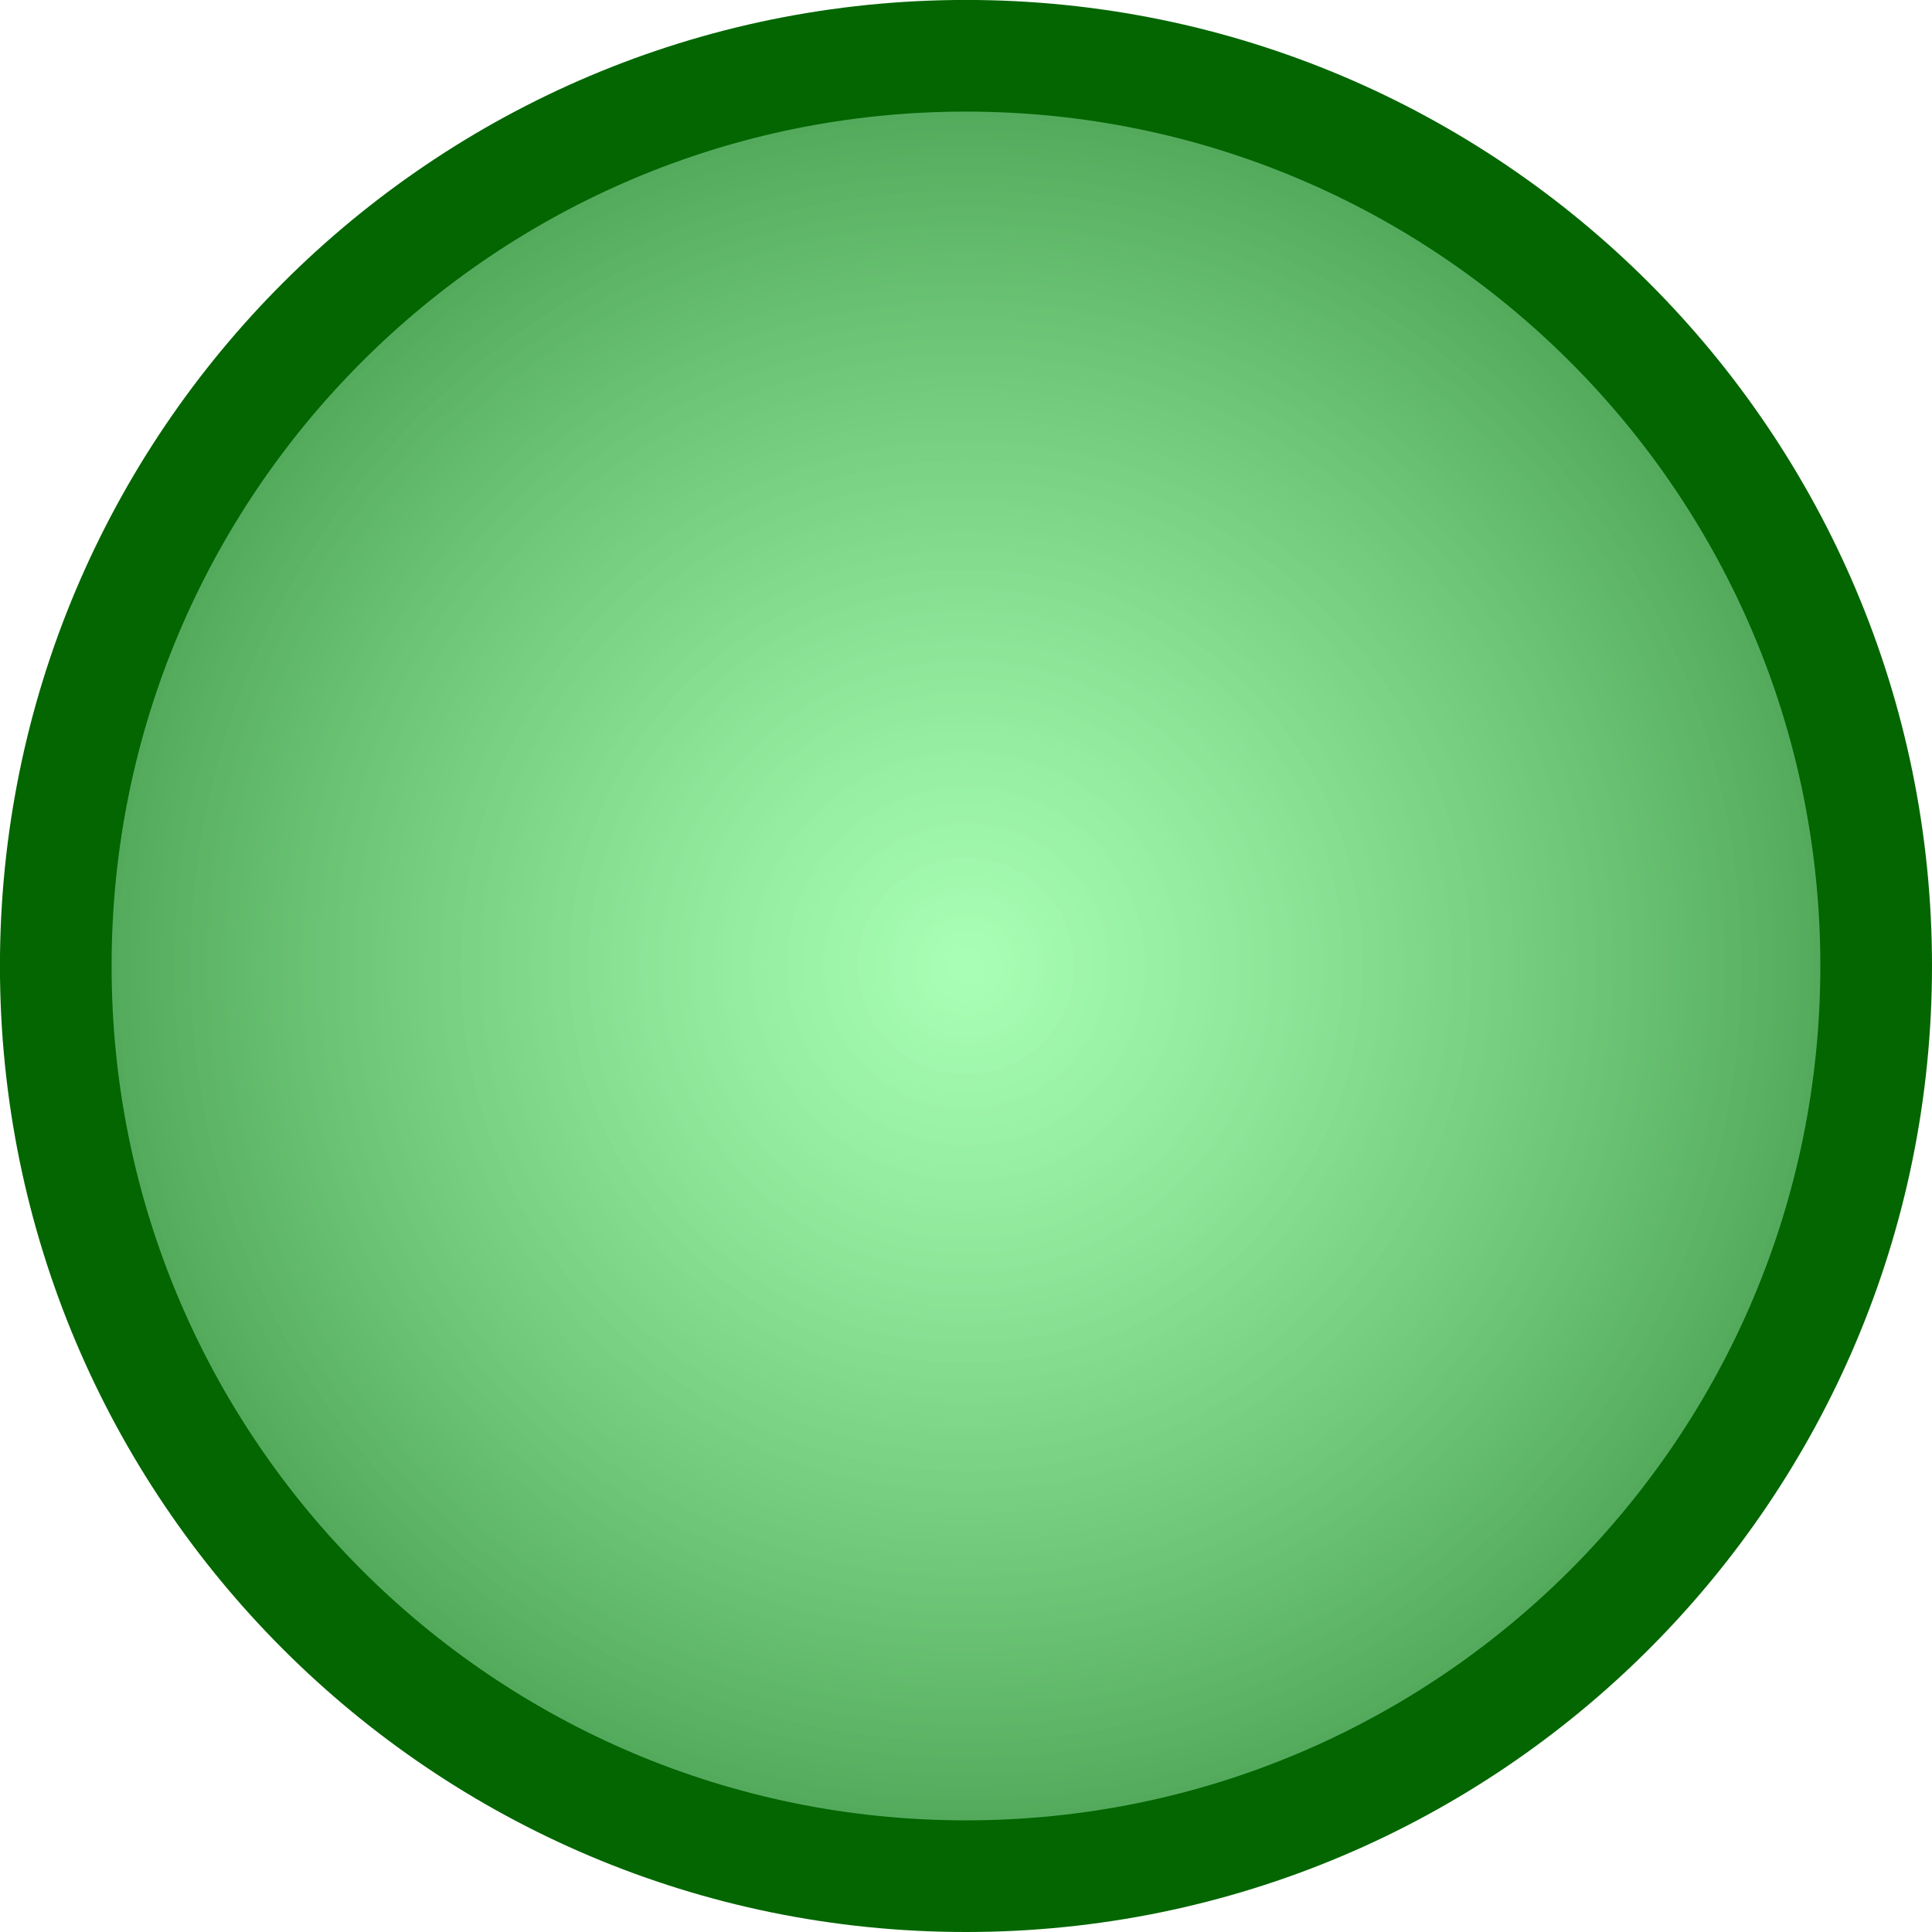
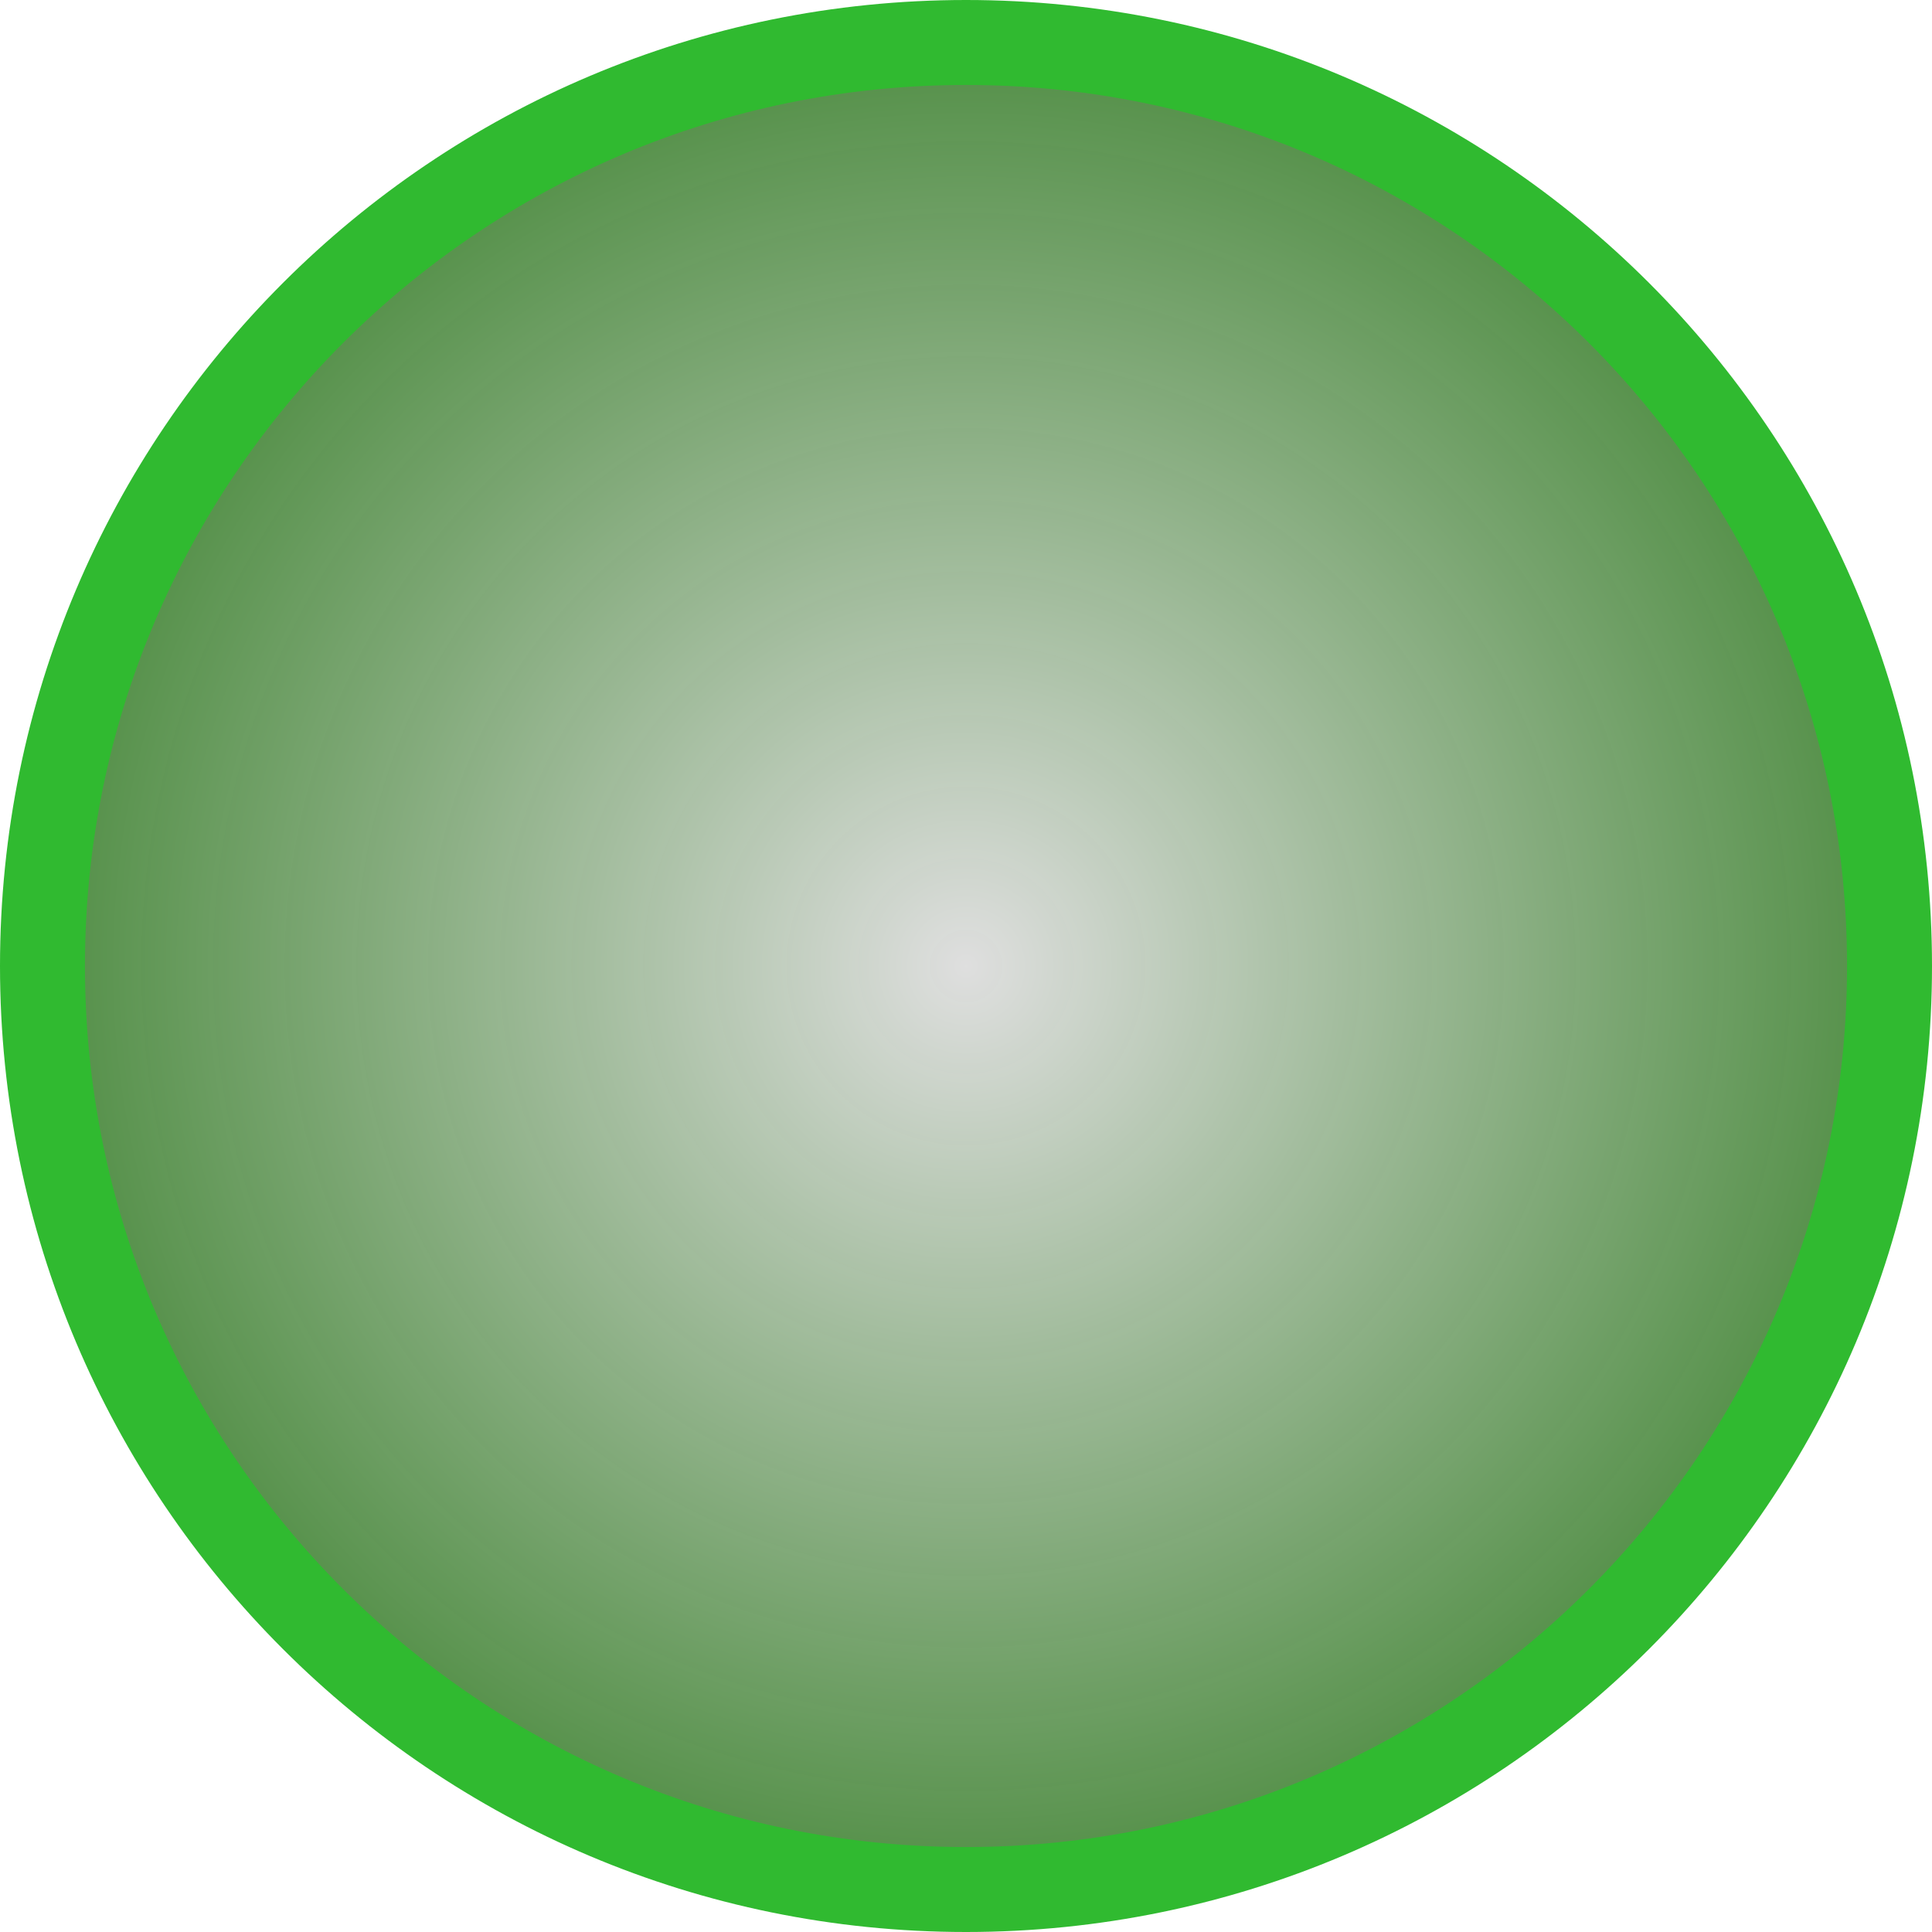
- <svg xmlns="http://www.w3.org/2000/svg" xmlns:xlink="http://www.w3.org/1999/xlink" width="130.799" height="130.799" viewBox="0 0 34.607 34.607" version="1.1" id="svg199">
+ <svg xmlns="http://www.w3.org/2000/svg" xmlns:xlink="http://www.w3.org/1999/xlink" width="128.913" height="128.913" viewBox="0 0 34.108 34.108" version="1.1" id="svg199">
  <defs id="defs195">
-     <radialGradient xlink:href="#a" id="b" cx="10.857" cy="10.857" r="10.964" fx="10.857" fy="10.857" gradientTransform="translate(1 1)scale(1.50167)" gradientUnits="userSpaceOnUse" />
+     <radialGradient xlink:href="#a" id="b" cx="10.857" cy="10.857" r="10.964" fx="10.857" fy="10.857" gradientTransform="matrix(1.50167,0,0,1.50167,0.7509959,0.7509959)" gradientUnits="userSpaceOnUse" />
    <linearGradient id="a">
-       <stop offset="0" style="stop-color:#52ff6c;stop-opacity:.5" id="stop190" />
-       <stop offset="1" style="stop-color:#007a0a;stop-opacity:.7" id="stop192" />
+       <stop offset="0" style="stop-color:#d9d9d9;stop-opacity:0.851;" id="stop190" />
+       <stop offset="0.999" style="stop-color:#277318;stop-opacity:0.8;" id="stop192" />
    </linearGradient>
  </defs>
-   <circle cx="17.303" cy="17.303" r="16.304" style="fill:url(#b);stroke:#036600;stroke-width:2;stroke-dasharray:none;stroke-opacity:1" id="circle197" />
+   <circle cx="17.054" cy="17.054" r="16.304" style="fill:url(#b);stroke:#30ba30;stroke-width:1.5;stroke-dasharray:none;stroke-opacity:1" id="circle197" />
</svg>
